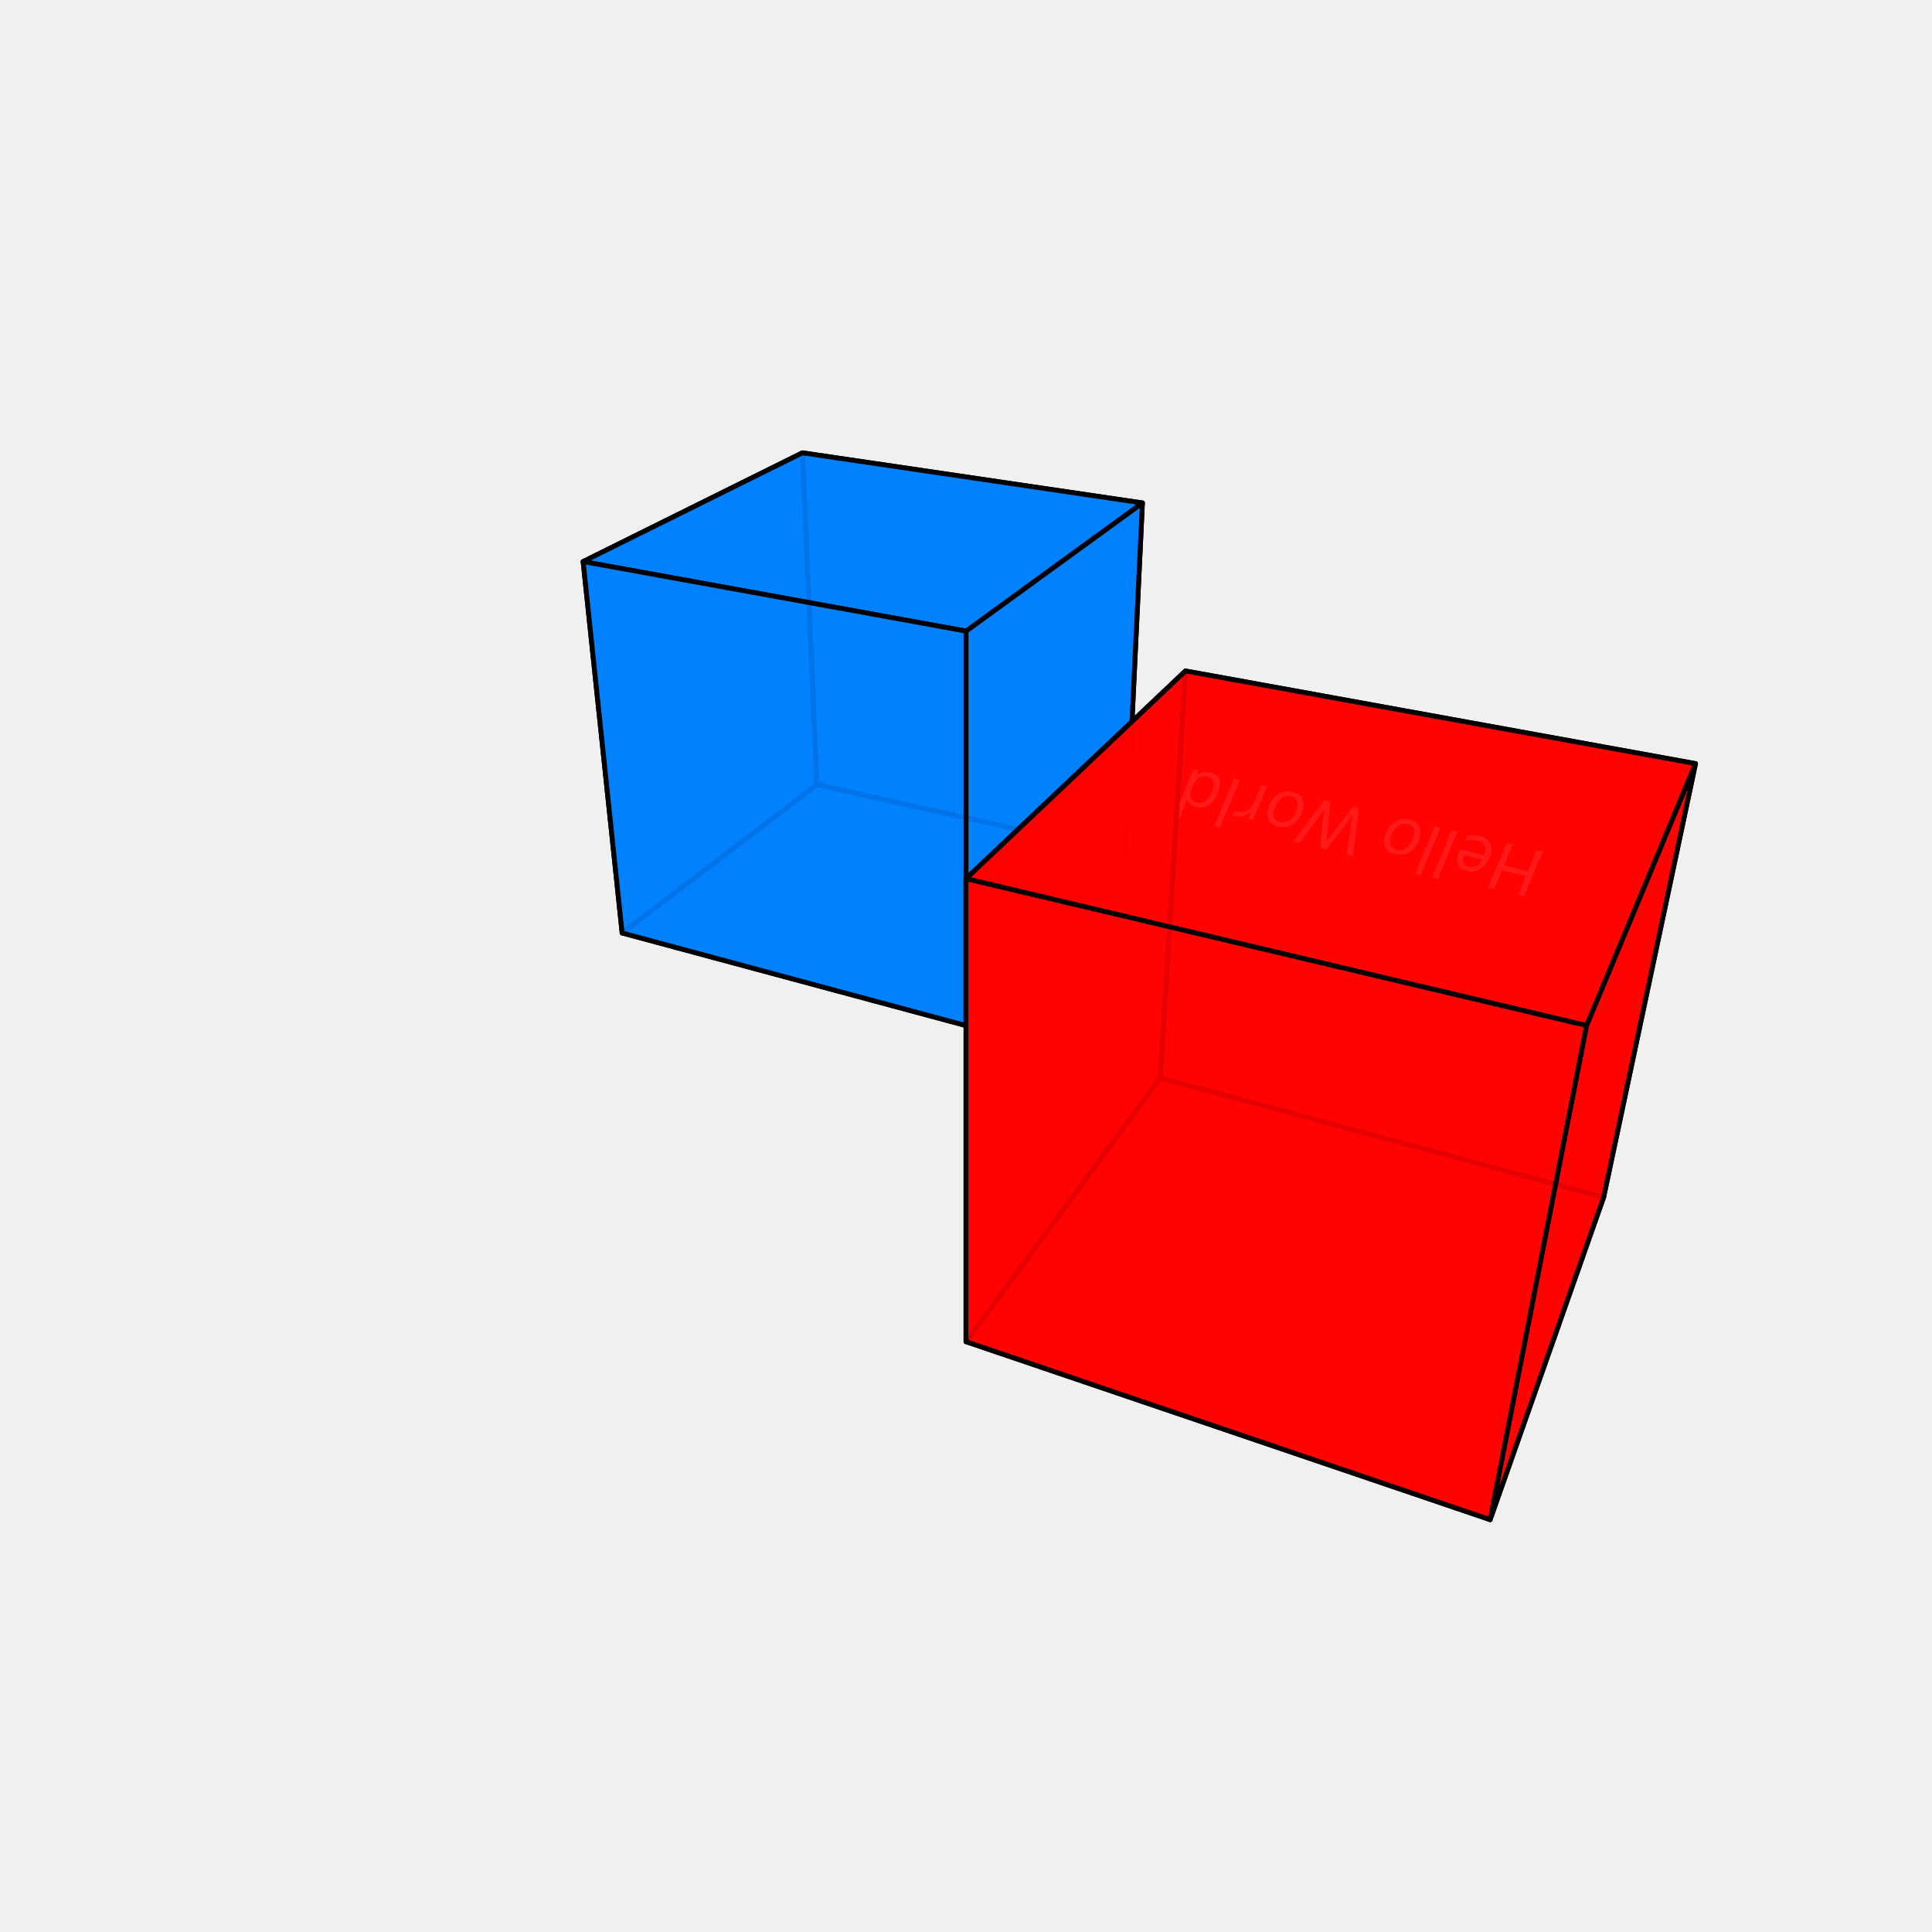
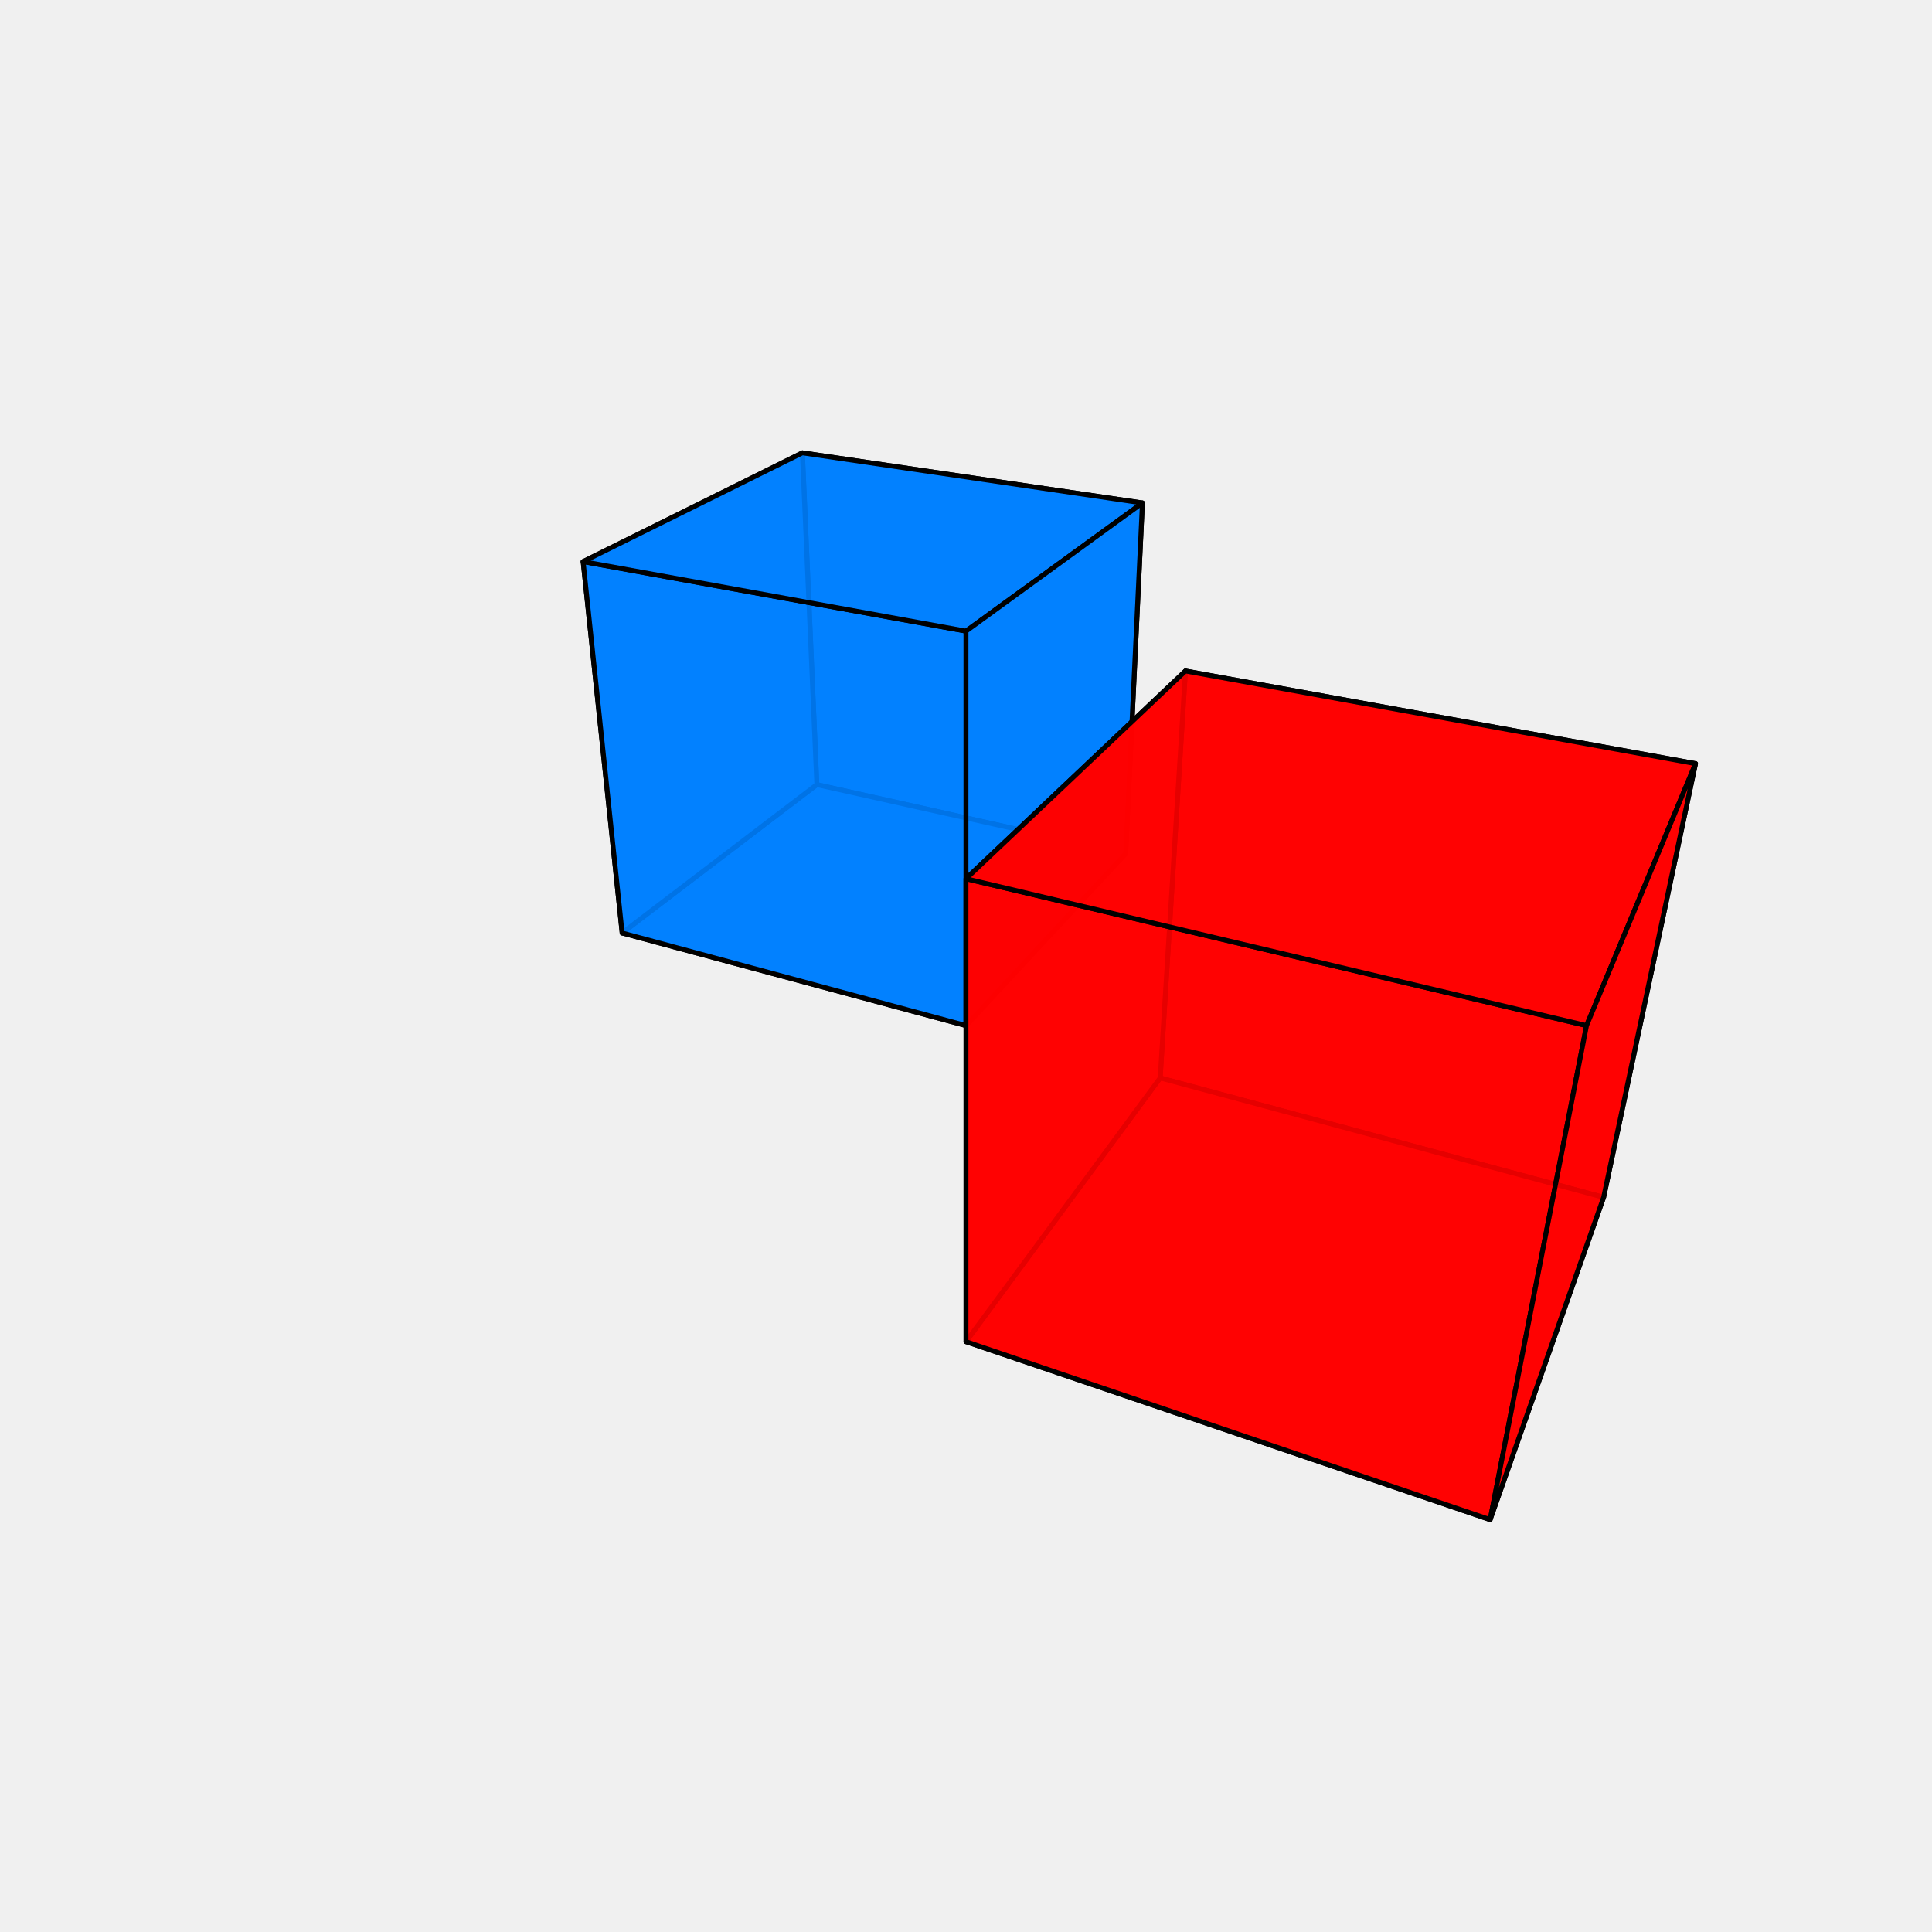
<svg xmlns="http://www.w3.org/2000/svg" width="400" height="400" viewBox="-200 -200 400 400">
  <g stroke="#000" stroke-width="1" stroke-linecap="round" stroke-linejoin="round">
    <polygon fill="rgba(0,128,255,0.9)" points="33.068,-23.287 36.527,-95.873 -33.87,-106.247 -30.876,-37.556" />
    <polygon fill="rgba(0,128,255,0.9)" points="0,12.337 -71.192,-6.836 -30.876,-37.556 33.068,-23.287" />
    <polygon fill="rgba(0,128,255,0.9)" points="-71.192,-6.836 -79.27,-83.734 -33.87,-106.247 -30.876,-37.556" />
+     <polygon fill="rgba(0,128,255,0.9)" points="0,12.337 -71.192,-6.836 -79.27,-83.734 0,-69.335" />
+     <polygon fill="rgba(0,128,255,0.9)" points="0,-69.335 -79.27,-83.734 -33.87,-106.247 36.527,-95.873" />
    <polygon fill="rgba(0,128,255,0.9)" points="0,12.337 0,-69.335 36.527,-95.873 33.068,-23.287" />
-     <polygon fill="rgba(0,128,255,0.9)" points="0,-69.335 -79.27,-83.734 -33.87,-106.247 36.527,-95.873" />
-     <polygon fill="rgba(0,128,255,0.9)" points="0,12.337 -71.192,-6.836 -79.27,-83.734 0,-69.335" />
-     <polygon fill="rgba(255, 0, 0, 0.9)" points="132.013,47.891 151.042,-41.901 45.435,-61.083 40.205,23.165" />
  </g>
  <g font-family="sans-serif" font-size="14" text-anchor="middle" dominant-baseline="central" transform="matrix(-0.9731004 -0.2303078 0.3840539 -0.9229405 81.23756 -27.17906)">
    <text x="0" y="0" fill="white">Hello World</text>
  </g>
  <g stroke="#000" stroke-width="1" stroke-linecap="round" stroke-linejoin="round">
+     <polygon fill="rgba(255, 0, 0, 0.9)" points="132.013,47.891 151.042,-41.901 45.435,-61.083 40.205,23.165" />
    <polygon fill="rgba(255, 0, 0, 0.9)" points="108.516,114.626 0,77.776 40.205,23.165 132.013,47.891" />
    <polygon fill="rgba(255, 0, 0, 0.9)" points="0,77.776 0,-18.069 45.435,-61.083 40.205,23.165" />
+     <polygon fill="rgba(255, 0, 0, 0.9)" points="108.516,114.626 0,77.776 0,-18.069 128.473,12.337" />
+     <polygon fill="rgba(255, 0, 0, 0.9)" points="128.473,12.337 0,-18.069 45.435,-61.083 151.042,-41.901" />
    <polygon fill="rgba(255, 0, 0, 0.9)" points="108.516,114.626 128.473,12.337 151.042,-41.901 132.013,47.891" />
-     <polygon fill="rgba(255, 0, 0, 0.9)" points="128.473,12.337 0,-18.069 45.435,-61.083 151.042,-41.901" />
-     <polygon fill="rgba(255, 0, 0, 0.9)" points="108.516,114.626 0,77.776 0,-18.069 128.473,12.337" />
  </g>
</svg>
